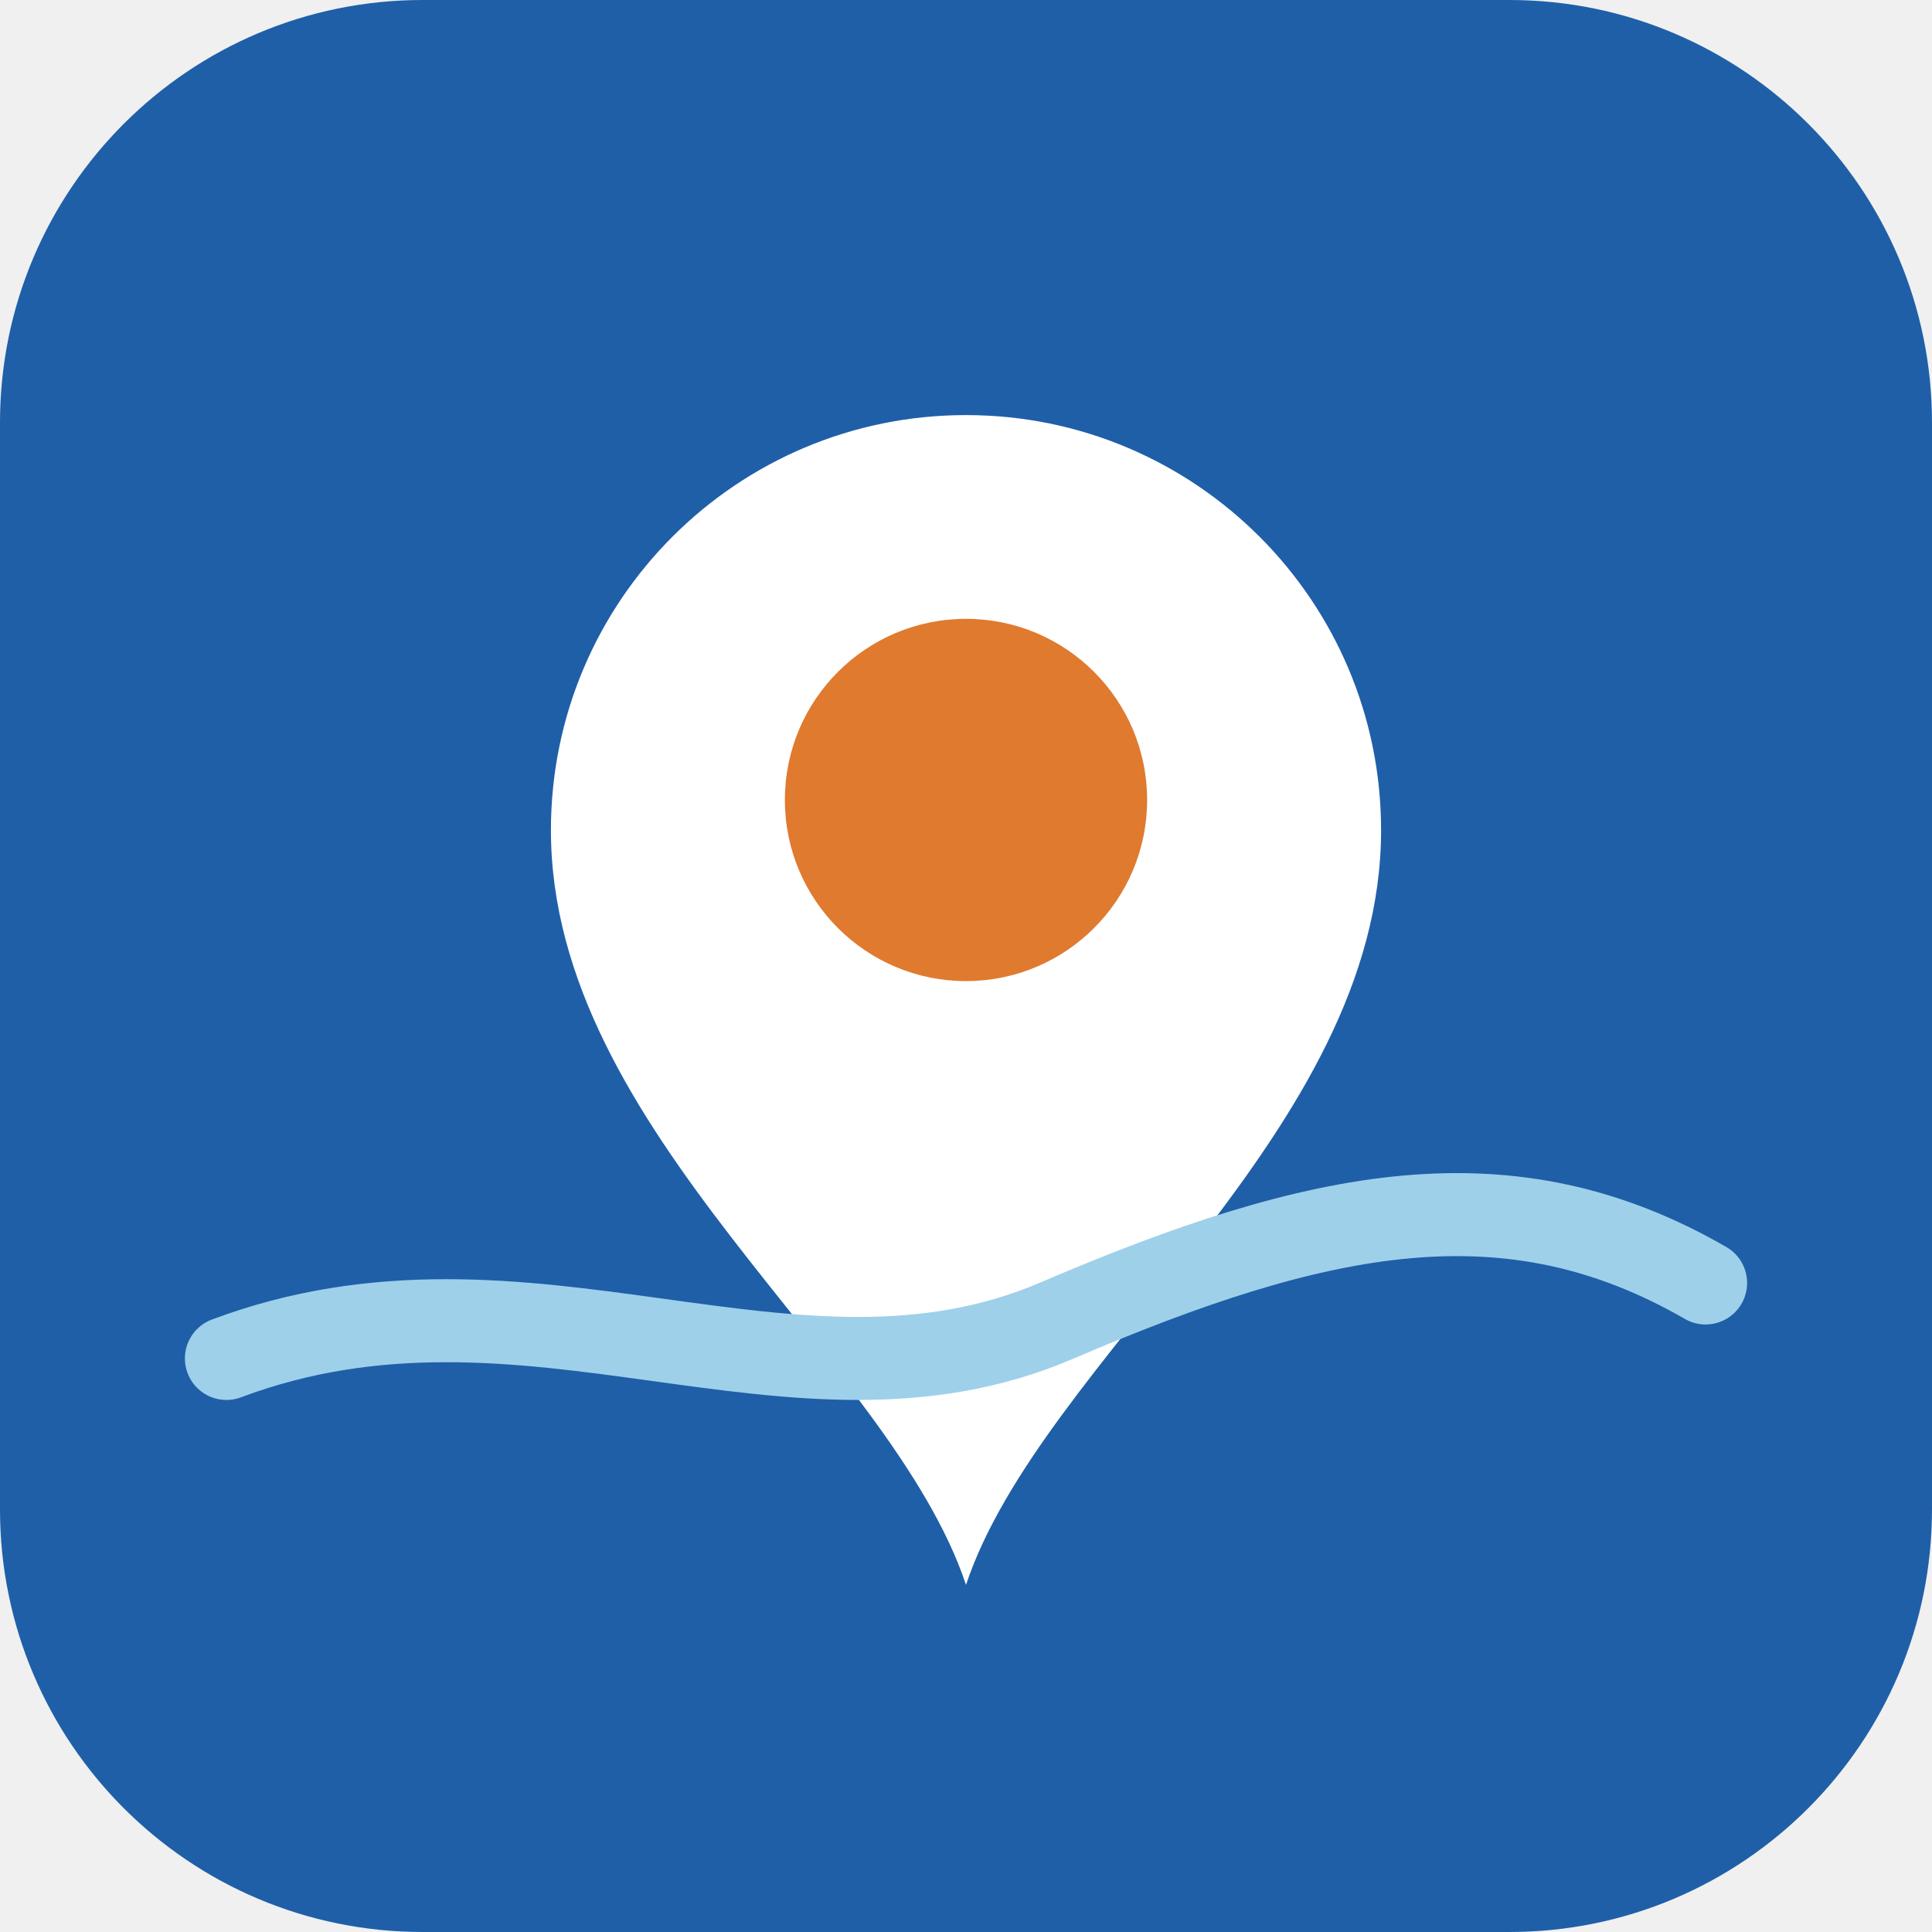
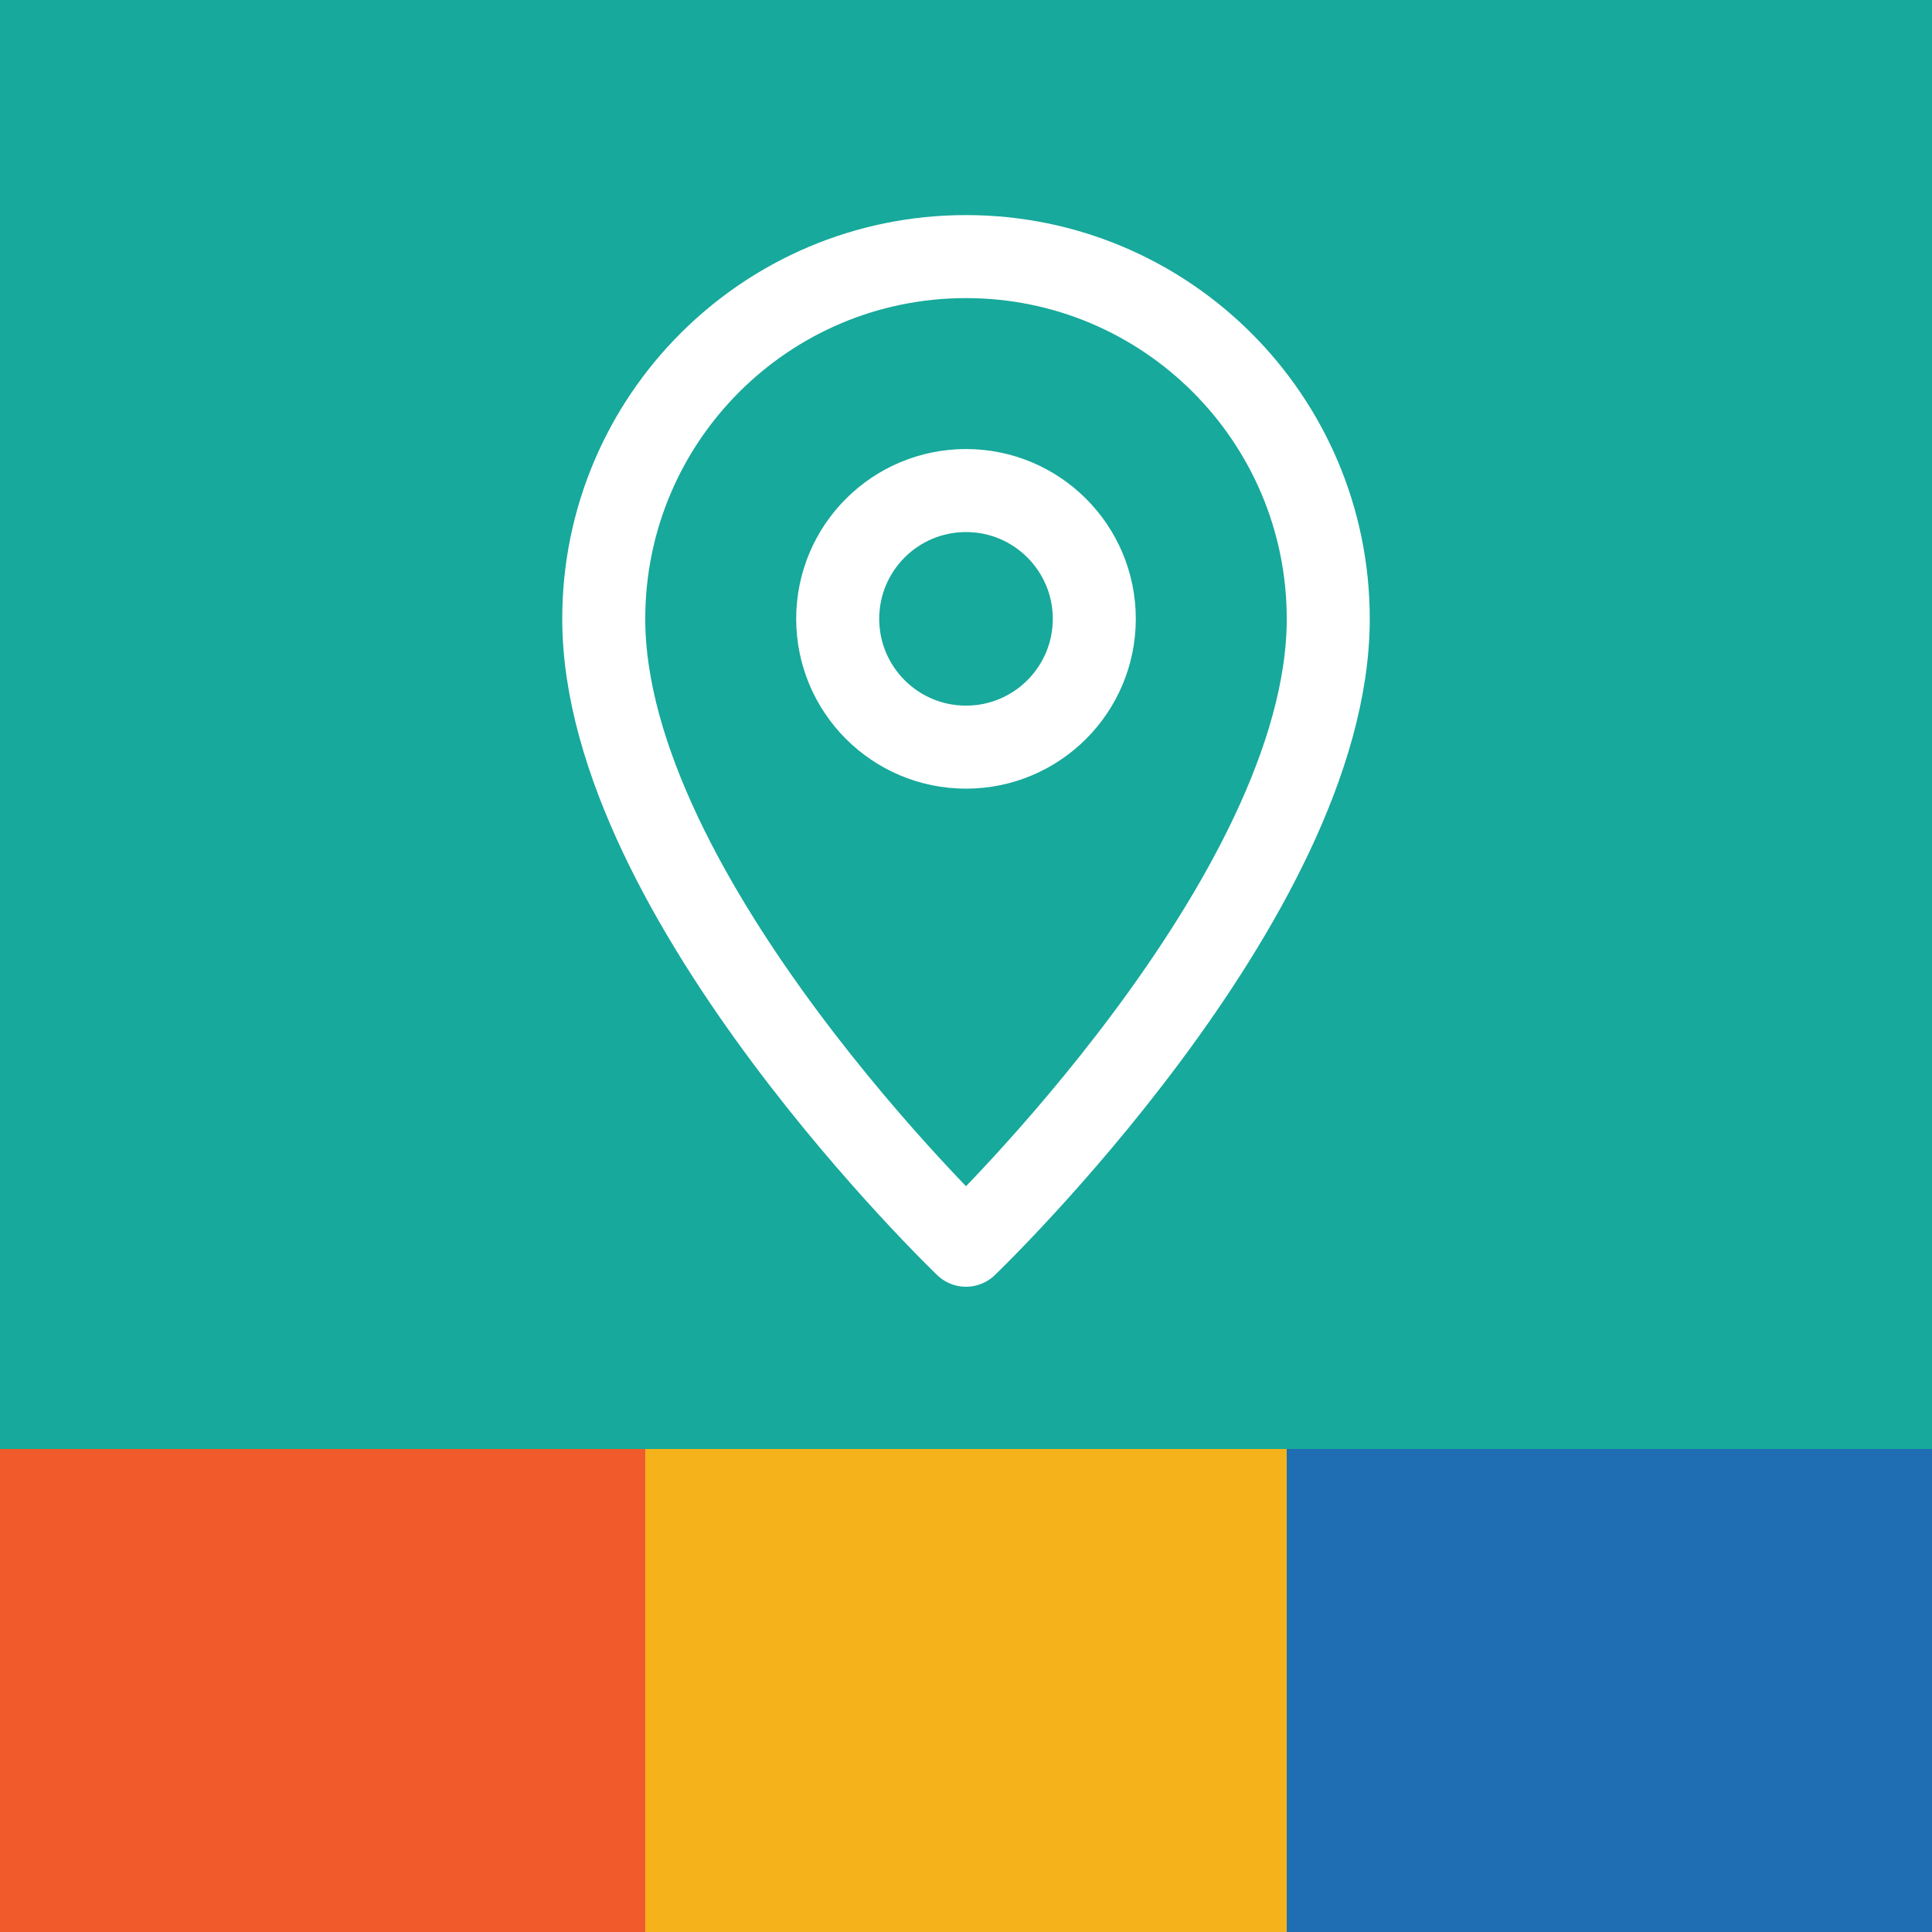
<svg xmlns="http://www.w3.org/2000/svg" viewBox="0 0 512 512">
-   <rect width="512" height="512" rx="112" fill="#1F5FA8" />
-   <path d="M256 420c-20-60-110-120-110-200a110 110 0 1 1 220 0c0 80-90 140-110 200z" fill="#fff" />
-   <circle cx="256" cy="212" r="48" fill="#E07A2E" />
-   <path d="M60 360c80-30 150 20 220-10s120-40 172-10" stroke="#9FD0EA" stroke-width="22" fill="none" stroke-linecap="round" />
+   <rect width="512" height="512" fill="#17A99B" />
+   <rect x="0" y="384" width="171" height="128" fill="#F15A2B" />
+   <rect x="171" y="384" width="170" height="128" fill="#F5B21B" />
+   <rect x="341" y="384" width="171" height="128" fill="#1F6DB3" />
+   <path d="M256 330s-96-92-96-166a96 96 0 0 1 192 0c0 74-96 166-96 166z" fill="none" stroke="#fff" stroke-width="22" stroke-linejoin="round" />
+   <circle cx="256" cy="164" r="34" fill="none" stroke="#fff" stroke-width="22" />
</svg>
